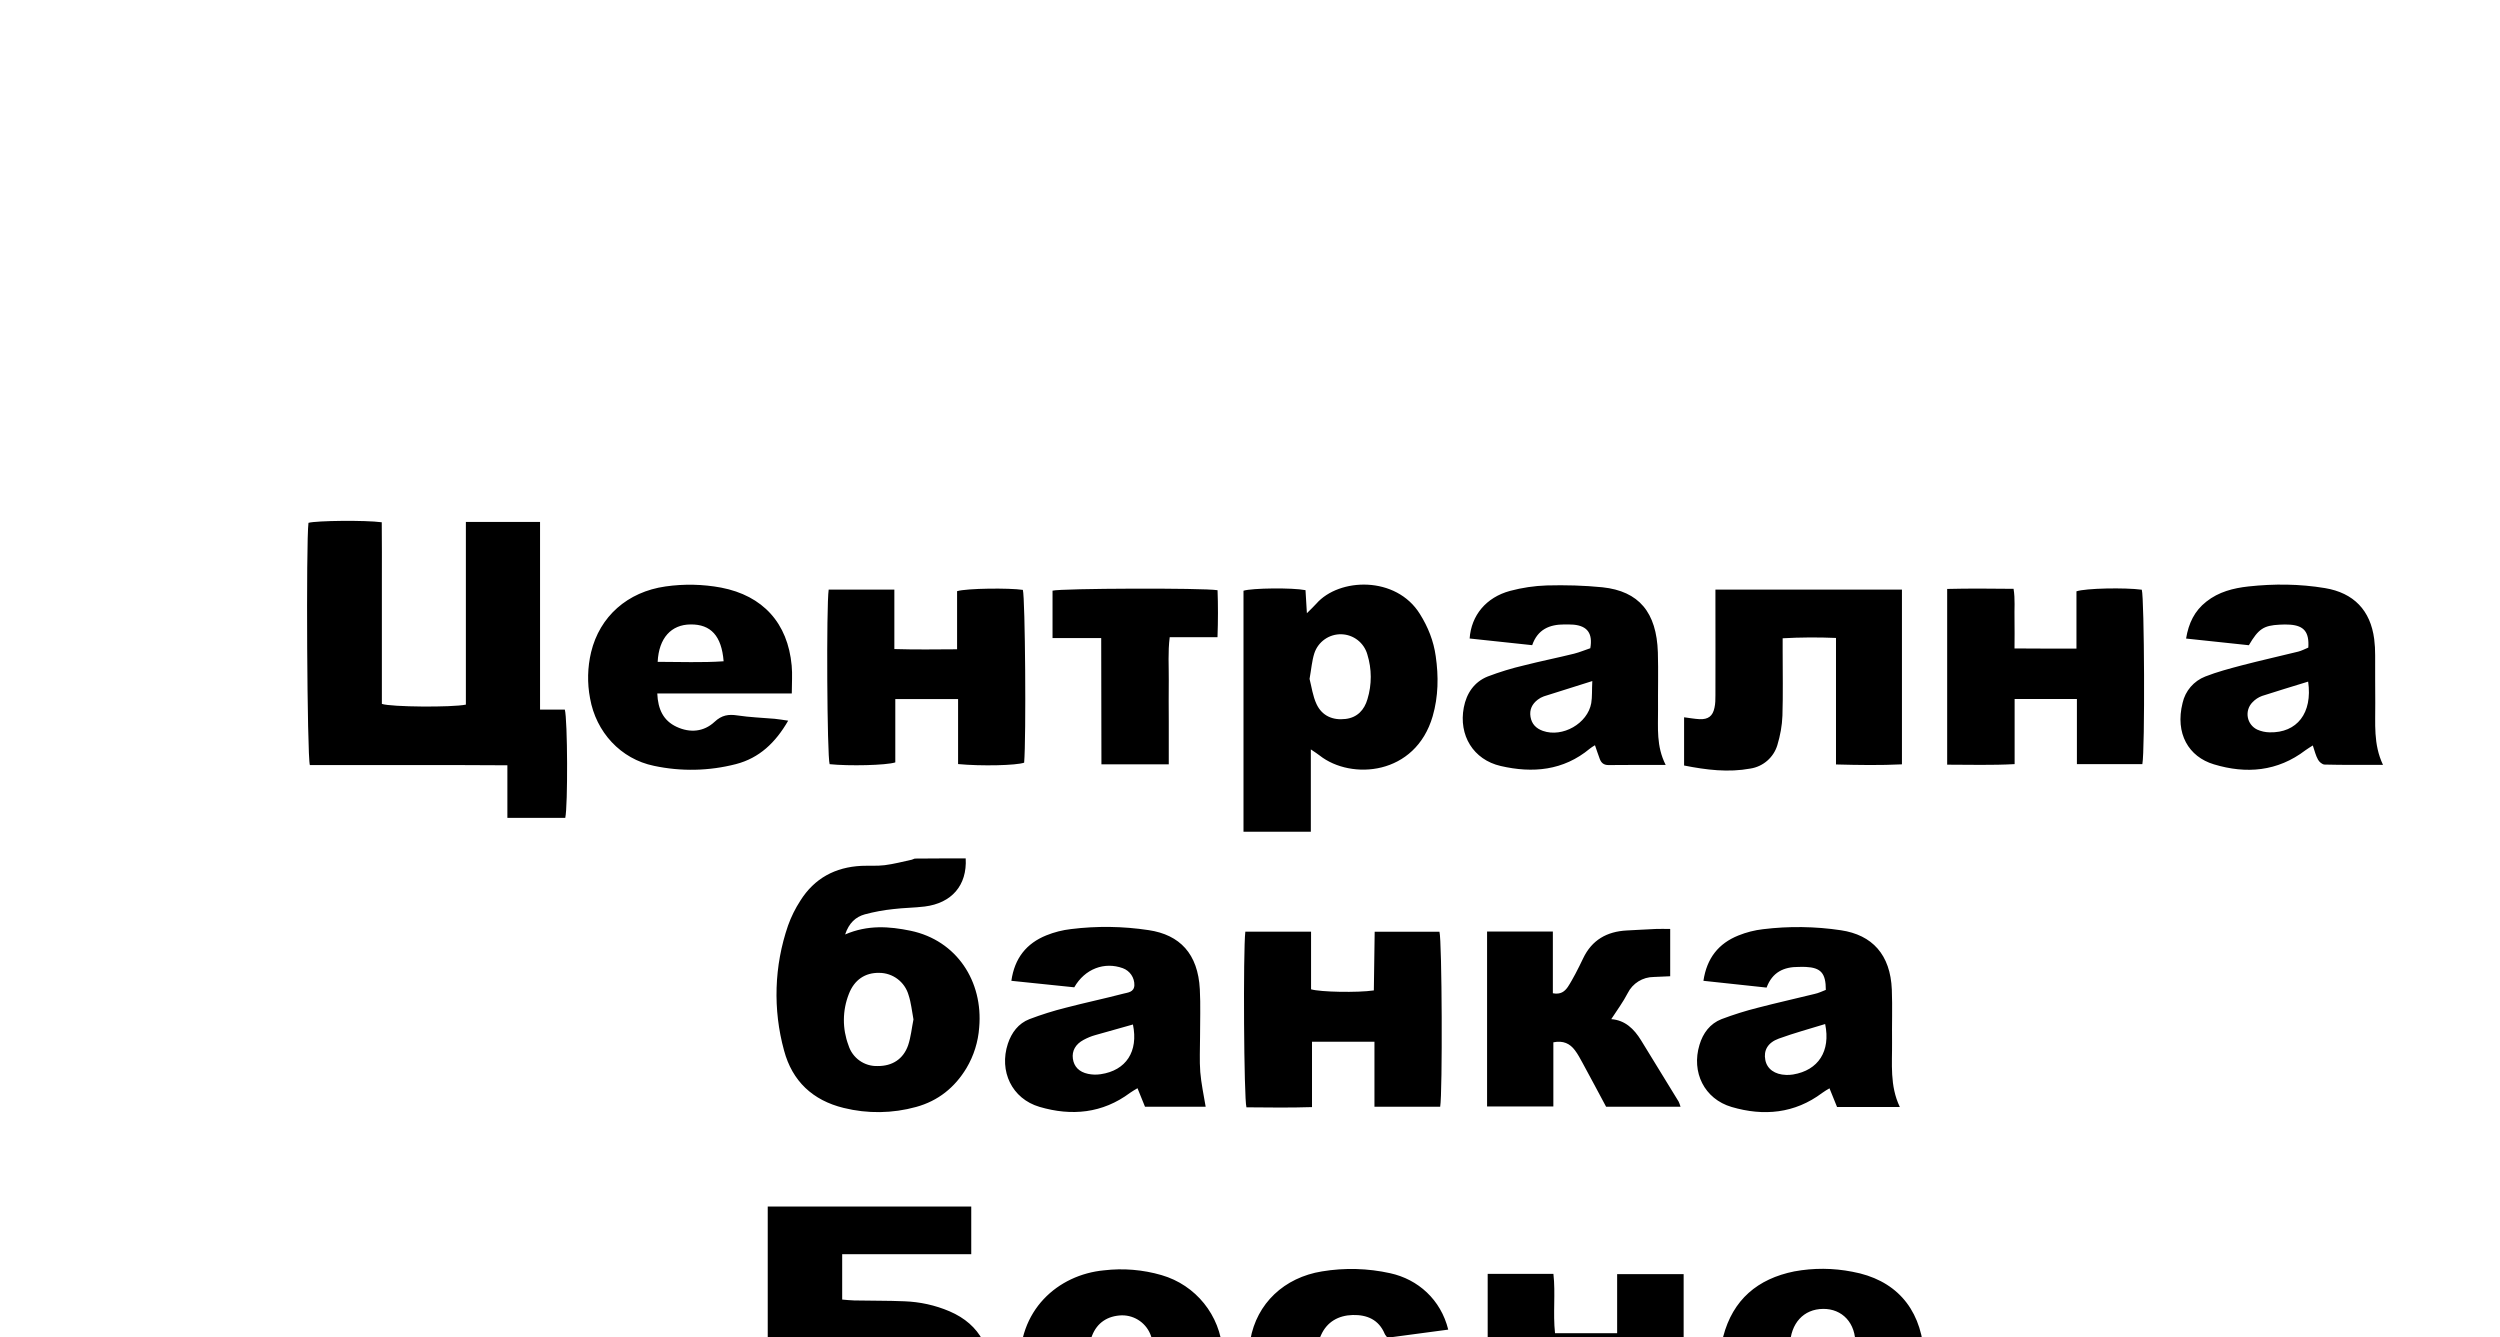
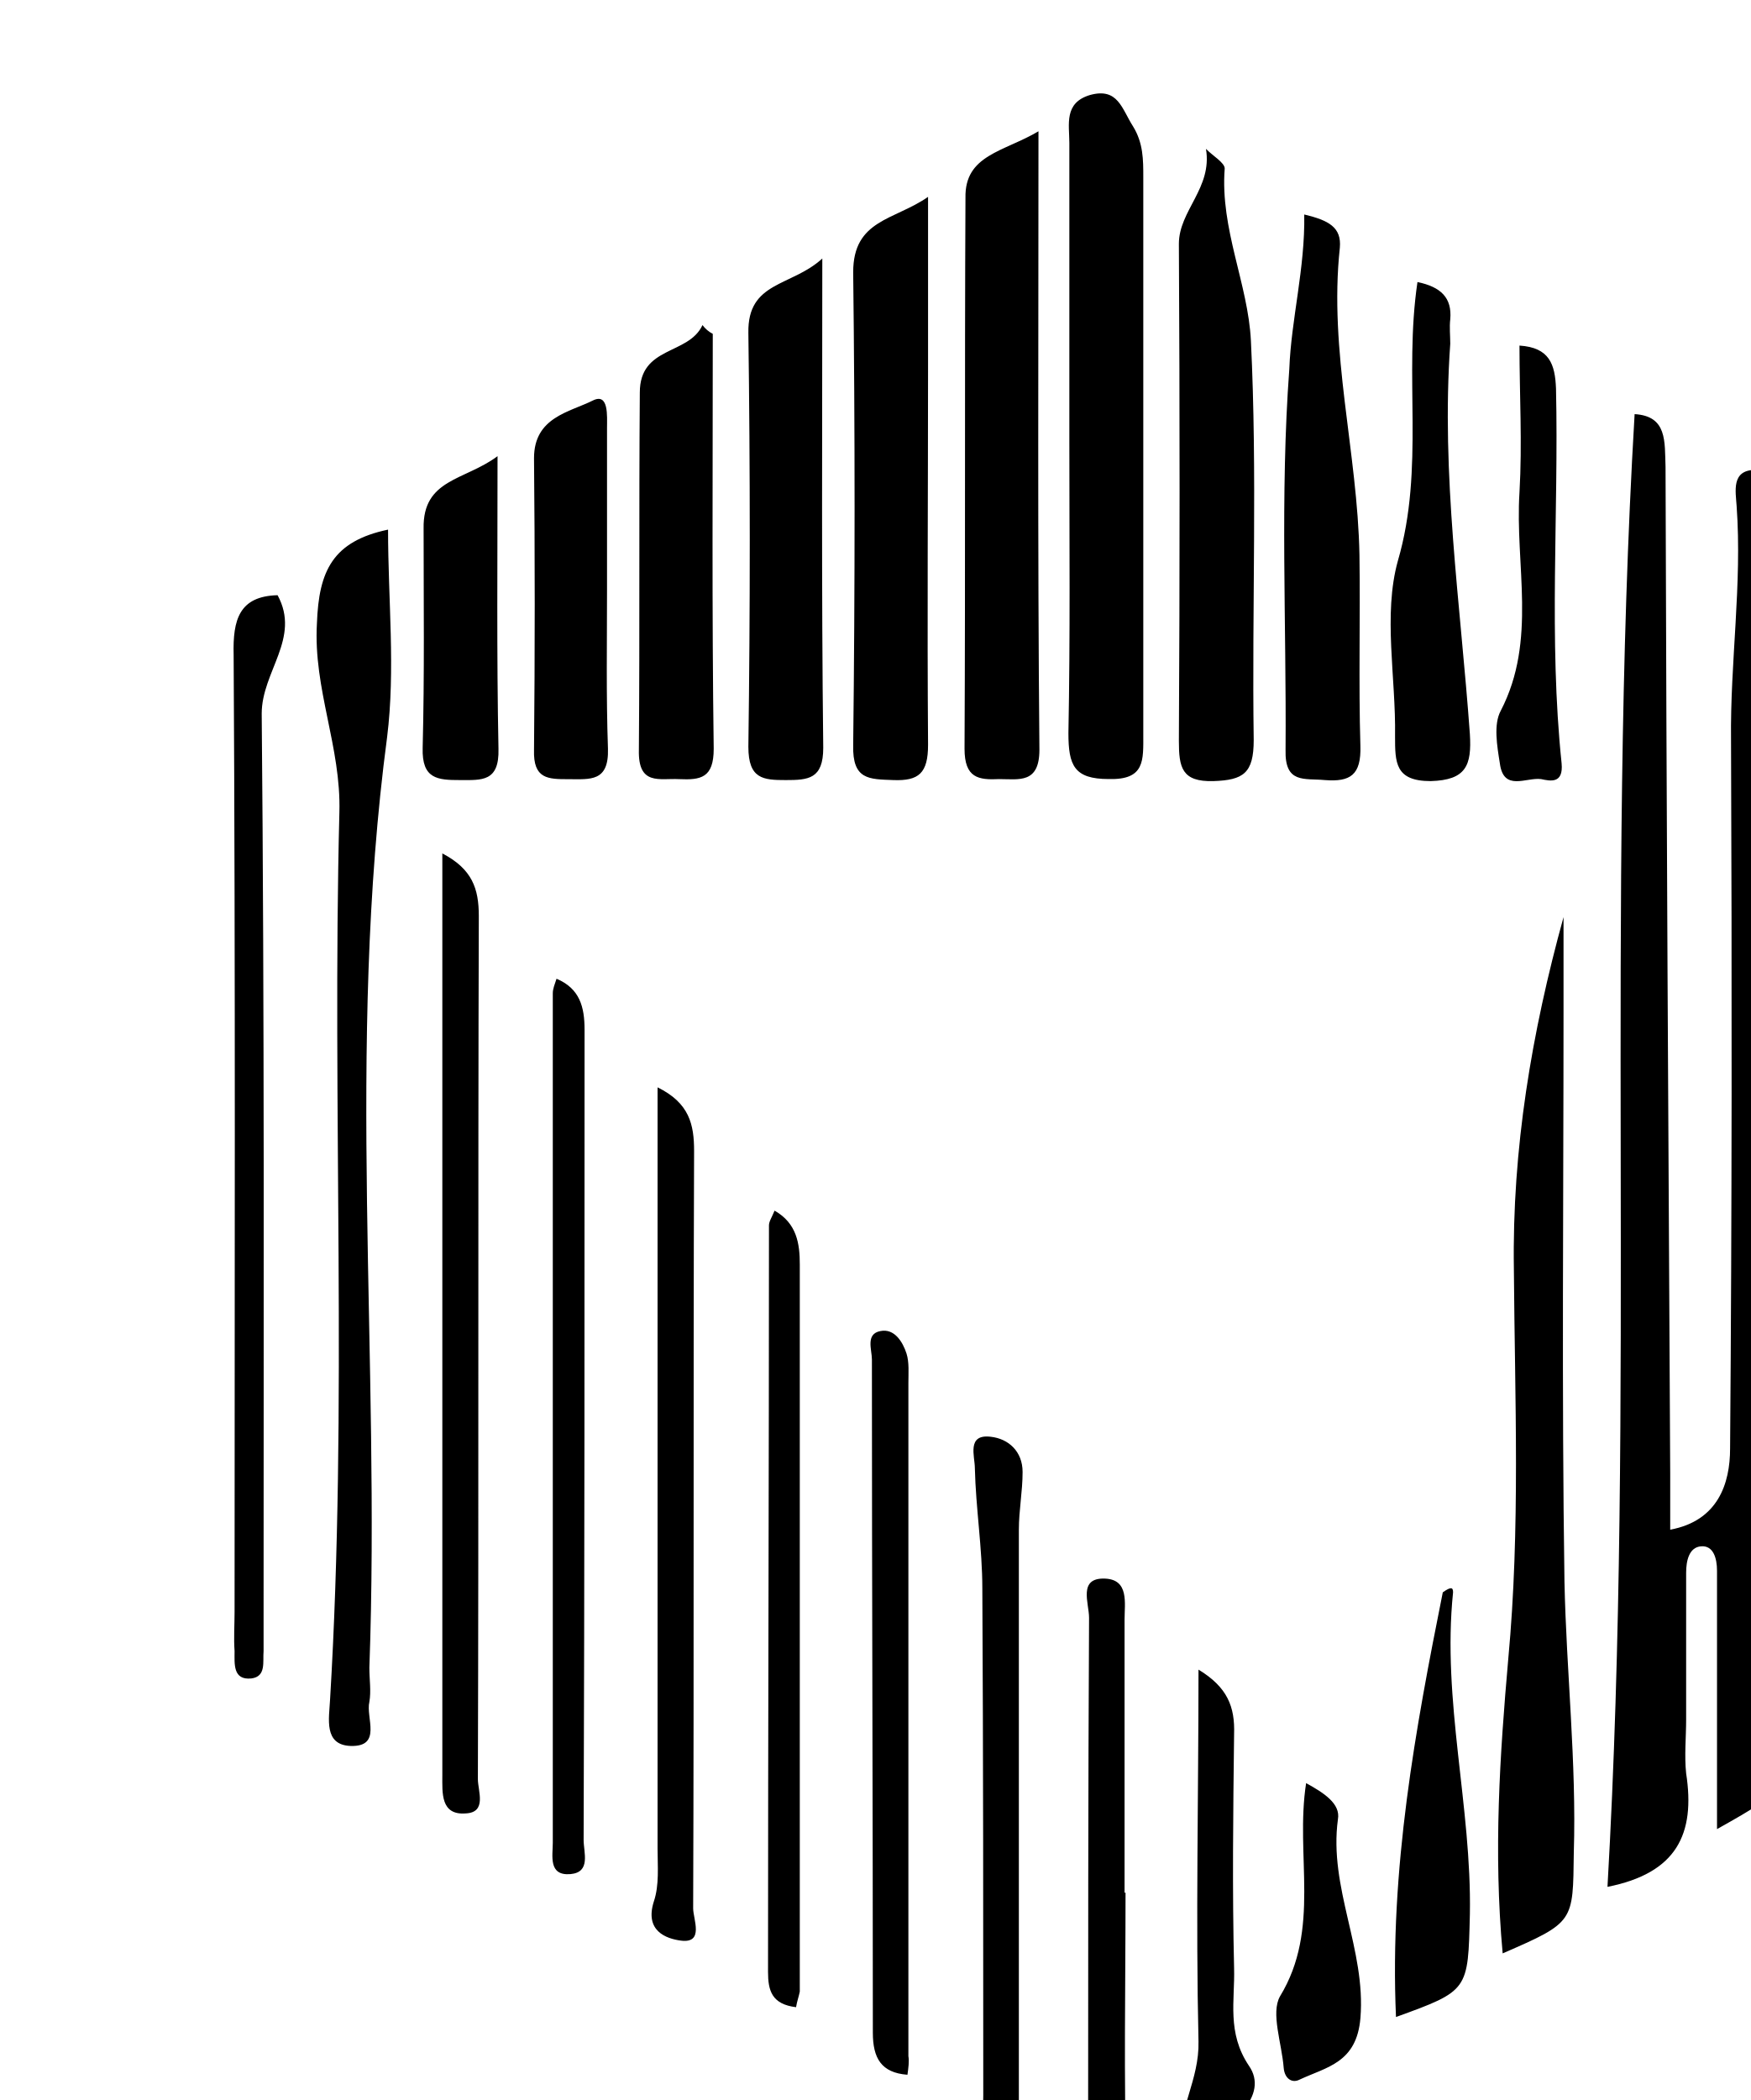
<svg>
-   <path d="M9.721 12.772h.445c.05.184.056 1.73.008 1.948H9.132v-.946c-.319-.002-.61-.004-.9-.004H5.577c-.05-.158-.07-4.013-.025-4.36.147-.04 1.021-.05 1.319-.01.004.354.002.715.002 1.076v2.193c.165.057 1.264.065 1.512.013V9.394H9.72v3.378Zm7.76 8.944v.858h-2.323v.816c.07.006.143.014.216.016.3.007.602.002.902.015.28.01.555.07.813.18.56.24.784.703.753 1.344-.027.52-.317.856-.801 1.015-.21.07-.436.12-.654.124-.824.015-1.648.008-2.474.008-.028 0-.055-.008-.095-.012v-4.364h3.663Zm-2.33 3.439c.351.013.682.04 1.014-.03.02-.004.04-.014.058-.022.191-.078.281-.216.273-.424-.006-.182-.097-.296-.298-.354a.983.983 0 0 0-.245-.04c-.262-.004-.524-.002-.797-.002-.004.3-.004.568-.004.872ZM2.998 32.246H1.5l1.505-2.279c-.452-.694-.901-1.38-1.367-2.093.097-.004.158-.01.216-.01.35 0 .699.006 1.049-.004.15-.004.24.04.314.176.174.325.367.644.552.962.033.059.071.118.121.197.042-.056.076-.096.103-.14.195-.346.394-.692.58-1.042.062-.113.135-.155.263-.153.369.008.74.002 1.111.002.046 0 .092.006.176.01l-1.356 2.116L6.25 32.24c-.098.004-.16.01-.218.01-.363 0-.725-.006-1.09.005-.14.004-.229-.036-.302-.164-.197-.346-.413-.681-.62-1.019-.04-.065-.085-.128-.143-.22-.321.463-.579.937-.88 1.394ZM17.381 15.45c.027.485-.252.805-.738.866-.187.023-.378.023-.564.046a3.304 3.304 0 0 0-.514.095c-.164.046-.285.155-.354.362.408-.176.794-.146 1.178-.067.832.174 1.308.914 1.235 1.74a1.664 1.664 0 0 1-.229.732c-.211.35-.51.59-.905.699a2.57 2.57 0 0 1-1.305.018c-.557-.136-.926-.482-1.073-1.033a3.806 3.806 0 0 1 .071-2.248 2.13 2.13 0 0 1 .222-.449c.252-.402.627-.604 1.1-.627.14-.006.28.005.418-.012.164-.021.325-.063.489-.099.02-.004.04-.02.059-.02.302-.003.608-.003.91-.003Zm-.94 2.898c-.029-.153-.042-.3-.088-.438a.55.55 0 0 0-.53-.4c-.252-.005-.447.125-.545.38a1.284 1.284 0 0 0-.007.923.53.53 0 0 0 .527.374c.26.002.46-.124.547-.374.05-.15.065-.312.096-.465Zm7.152-4.86v1.482h-1.212v-4.338c.153-.048.879-.057 1.116-.01l.025.415c.075-.076.126-.122.17-.172.41-.468 1.436-.504 1.864.186.147.235.247.485.285.76.052.362.048.723-.055 1.08-.31 1.066-1.465 1.154-2.033.708-.036-.03-.076-.053-.16-.111Zm-.023-1.269c.036.139.057.308.126.455.099.21.291.294.522.266.212-.025.338-.163.394-.356a1.369 1.369 0 0 0-.002-.805.499.499 0 0 0-.954-.021c-.044.138-.054.285-.086.461ZM11.98 31.974v1.484h-1.22v-4.34c.147-.048.879-.055 1.107-.01l.03.412c.073-.073.12-.12.165-.163a1.214 1.214 0 0 1 1.885.201c.294.46.342.967.281 1.493-.017.145-.052.29-.102.426-.342.941-1.41 1.044-1.986.61-.04-.03-.084-.059-.162-.113Zm1.083-1.334c-.029-.13-.048-.298-.106-.45a.437.437 0 0 0-.42-.294c-.21-.007-.375.08-.463.264a1.128 1.128 0 0 0-.004.992.5.5 0 0 0 .522.274c.218-.031.348-.172.404-.375.034-.12.042-.247.067-.41Zm5.59 2.518h-.809v-.9H14.86v-3.167h1.187c.01.75-.002 1.5.006 2.247.164.053.711.059.942.009v-2.259h1.195c.004.072.013.145.013.219 0 .608 0 1.216.002 1.824 0 .075.006.149.01.239.153.008.29.014.44.023-.002.593-.002 1.174-.002 1.765Zm15.663-4.07h1.107l.006.495v1.013c.101.002.124-.075.164-.126.308-.398.618-.792.912-1.201a.416.416 0 0 1 .4-.193c.286.015.57.004.868.004v3.162h-1.115v-1.48l-.042-.017c-.04.042-.082.082-.117.126-.315.409-.634.817-.942 1.233a.337.337 0 0 1-.314.155c-.306-.01-.613-.004-.912-.004-.05-.166-.065-2.888-.015-3.167Zm-3.44-18.476h3.356v3.145c-.39.019-.776.013-1.187.002v-2.277a9.789 9.789 0 0 0-.96.006v.24c0 .383.008.769-.004 1.153-.006.178-.04.36-.092.532a.604.604 0 0 1-.485.42c-.396.073-.79.025-1.193-.055v-.868c.103.013.191.03.28.034.154.006.236-.055.267-.206.017-.073.017-.153.017-.228.002-.552 0-1.105 0-1.657v-.24Zm6.497 1.061v-1.03c.16-.056.879-.07 1.176-.029.046.151.059 2.885.01 3.139h-1.178v-1.172H36.26v1.172c-.416.023-.808.01-1.214.01V10.6c.394-.01.782-.006 1.195-.002.031.185.012.365.017.543.004.172 0 .346 0 .53.377.003.73.003 1.115.003ZM26.776 22.928h1.183c.04.353-.01.707.029 1.068h1.118v-1.064h1.197v3.146H29.11v-1.179h-1.135v1.179h-1.199v-3.15Zm-4.361-6.16h1.182v1.038c.17.05.837.063 1.13.02.005-.345.011-.695.015-1.056h1.166c.046.157.057 2.892.013 3.15h-1.183v-1.17h-1.124v1.176c-.409.014-.797.006-1.18.004-.046-.155-.061-2.81-.02-3.162ZM38.642 32.24v-3.145h1.199l.01 1.067h1.12v-1.07h1.201v3.152h-1.188c-.017-.384.002-.774-.01-1.189-.37-.014-.728-.006-1.116-.004-.03.4.002.79-.02 1.191-.4-.002-.788-.002-1.196-.002ZM14.915 10.612h1.182v1.07c.384.012.743.006 1.129.004V10.64c.171-.052.94-.06 1.184-.023.042.156.061 2.657.023 3.11-.14.05-.771.065-1.189.025v-1.17h-1.13v1.14c-.165.053-.832.068-1.182.032-.046-.143-.061-2.843-.017-3.143Zm15.553 18.48c.068-.004.122-.012.175-.012h1.76c.225 0 .447.021.657.111.3.128.449.357.445.67-.005.272-.151.456-.378.586-.065.038-.136.067-.233.113.099.032.168.05.235.074.334.117.506.358.51.713.004.402-.155.673-.495.788a1.98 1.98 0 0 1-.573.111c-.67.015-1.341.009-2.01.009-.028 0-.053-.009-.09-.015-.003-1.046-.003-2.084-.003-3.147Zm1.204 2.416c.185 0 .352.015.516-.004.149-.017.235-.136.23-.277-.004-.145-.09-.254-.24-.268-.164-.015-.328-.004-.506-.004v.553Zm0-1.22c.143 0 .273.012.4-.004.139-.017.22-.128.22-.262 0-.135-.081-.225-.236-.237-.128-.01-.26-.034-.384.025v.478Zm-1.692-16.52c-.373 0-.7-.002-1.03.002-.083 0-.13-.038-.157-.111-.03-.078-.054-.156-.086-.246-.038.023-.067.04-.092.061-.478.398-1.03.445-1.604.313-.495-.114-.76-.554-.665-1.053.049-.256.187-.46.43-.558a5.08 5.08 0 0 1 .658-.201c.298-.076.6-.136.898-.21.1-.025.197-.067.291-.098.046-.264-.05-.4-.3-.424-.054-.004-.11-.004-.167-.004-.267 0-.48.088-.579.373l-1.126-.12c.03-.417.296-.74.728-.857a2.94 2.94 0 0 1 .66-.098c.334-.009.671 0 1.002.033.659.07.975.453.998 1.172.01.342 0 .686.003 1.028.002.329-.034.66.138.998Zm-1.321-1.51-.872.275a.401.401 0 0 0-.11.06c-.102.078-.152.18-.13.31.022.129.1.208.223.252.352.124.805-.132.87-.5.019-.114.01-.233.019-.397Zm-10.456 5.395c.058-.409.272-.673.629-.818a1.71 1.71 0 0 1 .444-.113 5.123 5.123 0 0 1 1.399.019c.56.084.887.425.92 1.065.015.285.004.572.004.86 0 .21-.012.419.004.629.017.205.061.408.097.624h-1.092l-.135-.333c-.044.027-.09.052-.132.082-.499.373-1.057.423-1.631.254-.499-.147-.732-.644-.57-1.137.067-.201.19-.365.388-.442a5.81 5.81 0 0 1 .656-.206c.344-.09.692-.163 1.036-.253.08-.021.19-.024.197-.15a.318.318 0 0 0-.208-.308c-.331-.12-.683.01-.874.344-.365-.037-.742-.075-1.132-.117Zm2.189.786a67.03 67.03 0 0 0-.678.191c-.073.02-.144.05-.211.086-.147.078-.212.2-.193.338.019.142.11.24.274.274a.633.633 0 0 0 .227.006c.457-.067.681-.408.58-.895Zm12.47-.623c0-.301-.09-.4-.362-.413-.042-.002-.084 0-.126 0-.268-.002-.476.095-.578.372l-1.137-.122c.061-.409.273-.673.63-.816a1.71 1.71 0 0 1 .444-.113 5.21 5.21 0 0 1 1.4.019c.564.084.892.438.917 1.07.012.314 0 .628.004.943.004.388-.044.784.14 1.168h-1.13l-.136-.336c-.044.027-.088.05-.13.082-.497.373-1.055.423-1.631.254-.493-.145-.728-.627-.579-1.118.063-.212.19-.382.396-.463a5.95 5.95 0 0 1 .657-.206c.337-.088.677-.163 1.016-.247.074-.015.143-.05.206-.074Zm-.012.615c-.279.086-.562.163-.834.262-.201.073-.277.214-.243.386.031.161.17.262.375.268a.635.635 0 0 0 .126-.008c.453-.076.677-.418.576-.908Zm8.696-6.775c.018-.279-.076-.394-.328-.413a1.417 1.417 0 0 0-.188 0c-.288.015-.38.074-.554.37l-1.13-.12c.046-.277.151-.497.365-.665.222-.176.486-.243.759-.273.46-.05.92-.046 1.377.03.516.086.818.4.885.918a2.2 2.2 0 0 1 .017.292c.002.285-.002.572.002.857.004.367-.038.74.139 1.114-.37 0-.71.004-1.05-.005-.043 0-.1-.05-.12-.09-.04-.071-.06-.155-.093-.254-.046.03-.09.055-.132.086-.503.384-1.067.43-1.648.254-.455-.136-.702-.555-.564-1.105a.666.666 0 0 1 .409-.476c.214-.084.436-.142.658-.201.338-.088.678-.164 1.015-.247.061-.015.124-.049.18-.072Zm-.003.612c-.287.089-.56.17-.83.258a.448.448 0 0 0-.172.114.306.306 0 0 0 .086.492.572.572 0 0 0 .222.049c.493.012.776-.346.694-.913ZM22.652 30.965h-2.426a.58.58 0 0 0 .654.66.697.697 0 0 0 .409-.192c.04-.04.105-.086.155-.084.36.025.72.06 1.12.096-.204.34-.434.606-.782.728a3.495 3.495 0 0 1-.673.142 2.875 2.875 0 0 1-.919-.035c-.817-.145-1.182-.841-1.222-1.384a2.307 2.307 0 0 1 .017-.564c.12-.694.614-1.172 1.31-1.29.378-.063.75-.052 1.124.03.642.14 1.059.568 1.17 1.214.036.21.04.427.063.68Zm-1.273-.59c.017-.404-.23-.672-.591-.662-.348.01-.6.3-.566.663h1.157Zm-11.196.588H7.729c.005.273.097.47.32.59.244.131.502.11.702-.074.138-.128.27-.14.434-.122.283.034.568.059.874.088-.021.053-.03.099-.053.134-.236.359-.555.602-.987.686-.43.084-.862.096-1.292.017a1.487 1.487 0 0 1-1.216-1.254c-.054-.35-.046-.7.09-1.032.22-.534.636-.836 1.193-.947a2.78 2.78 0 0 1 1.124.016c.692.147 1.114.596 1.212 1.296.032.187.036.376.053.602Zm-2.447-.58c.396.01.792.022 1.189-.007-.042-.445-.25-.667-.6-.66-.34.006-.566.253-.59.666Zm36.336.584c.019.29.12.493.359.602.245.111.488.08.683-.1a.43.43 0 0 1 .375-.118c.271.031.541.052.814.08.034.004.065.01.099.016-.105.321-.462.646-.841.764a3.128 3.128 0 0 1-1.183.106 3.391 3.391 0 0 1-.352-.05c-.726-.134-1.092-.774-1.168-1.25a1.925 1.925 0 0 1 .027-.811c.174-.656.615-1.027 1.267-1.162.352-.07.71-.058 1.063.005.757.138 1.212.645 1.279 1.42.012.15.002.303.002.483-.801.02-1.6 0-2.424.015Zm.01-.602c.246.042 1.038.034 1.185-.01-.027-.413-.237-.642-.587-.642-.337.002-.57.25-.597.652ZM32.206 24.8c.014.289.11.494.348.606.243.115.492.09.683-.093.132-.126.256-.136.415-.117.235.03.472.046.709.069.059.006.12.017.203.027-.228.394-.517.673-.941.782a3.156 3.156 0 0 1-1.474.03c-.646-.14-.998-.577-1.147-1.198-.067-.283-.06-.57.013-.85.174-.665.62-1.04 1.28-1.173a2.793 2.793 0 0 1 1.043.006c.763.139 1.214.636 1.287 1.414.015.15.002.306.002.488-.26.002-.522.004-.784.004h-.818c-.262.005-.526.005-.82.005Zm1.188-.588c.013-.404-.24-.658-.582-.654-.349.004-.583.256-.596.654h1.178ZM14.25 12.481h-2.42c.012.287.11.49.348.601.243.113.49.09.683-.09.13-.122.252-.14.413-.115.22.033.445.041.667.06.073.007.147.02.245.034-.228.396-.52.673-.941.782a3.213 3.213 0 0 1-1.474.031c-.6-.123-1.044-.608-1.151-1.216a1.98 1.98 0 0 1 .019-.83c.155-.642.654-1.086 1.34-1.183a3.08 3.08 0 0 1 1 .021c.752.145 1.2.638 1.27 1.403.015.155.002.315.002.501Zm-2.413-.569c.405 0 .795.017 1.187-.01-.036-.458-.231-.667-.594-.663-.348.002-.572.243-.593.673Zm16.216 20.424c-.369-.012-.686-.052-.977-.203-.514-.268-.816-.686-.868-1.27-.09-.984.495-1.705 1.478-1.835.302-.04.598-.023.893.037.87.18 1.376.931 1.252 1.843-.105.774-.65 1.294-1.428 1.393-.13.016-.262.027-.35.035Zm-.663-1.65c.032.15.047.31.099.46.088.245.3.377.551.37a.551.551 0 0 0 .523-.383c.098-.292.106-.591.008-.885-.086-.258-.302-.417-.545-.415a.582.582 0 0 0-.552.41c-.044.135-.056.284-.084.443Zm-7.28-4.496c-.19-.038-.44-.063-.678-.14-.64-.208-1.031-.762-1.07-1.43-.058-1.037.682-1.678 1.508-1.756a2.614 2.614 0 0 1 1.036.086 1.527 1.527 0 0 1 1.099 1.363 1.77 1.77 0 0 1-.134.902c-.241.522-.663.813-1.22.916-.158.027-.32.034-.541.059Zm.708-1.69c-.033-.151-.05-.306-.1-.449a.548.548 0 0 0-.527-.377c-.253.008-.444.13-.536.367-.124.316-.126.643.002.96a.536.536 0 0 0 .54.354.54.54 0 0 0 .523-.381c.05-.151.067-.313.098-.474ZM29 18.343c.25.019.41.176.536.38.227.368.453.737.678 1.106.012.023.019.05.033.09h-1.34c-.138-.257-.278-.522-.421-.784-.044-.08-.086-.161-.14-.232-.09-.12-.21-.179-.388-.143v1.155h-1.193v-3.149h1.184v1.111c.139.027.212-.031.269-.113.05-.075.092-.155.136-.235.048-.092.096-.186.14-.28.158-.332.428-.483.785-.502.174-.008.348-.02.522-.027.081-.004.163 0 .26 0v.851l-.294.013a.526.526 0 0 0-.472.293c-.081.157-.188.302-.295.466Zm-2.934 5.588-1.094.146c-.019-.027-.04-.048-.05-.071-.107-.256-.32-.344-.575-.338-.256.007-.463.122-.57.361a1.208 1.208 0 0 0-.03.94.58.58 0 0 0 .545.391c.267.017.48-.073.621-.308.032-.054.059-.109.099-.182l1.109.121c-.01.063-.009.112-.025.154-.202.545-.594.87-1.158.979a3.096 3.096 0 0 1-1.31-.034c-.682-.16-1.12-.69-1.15-1.392a2.724 2.724 0 0 1 .026-.585c.115-.654.61-1.12 1.29-1.23a3.23 3.23 0 0 1 1.228.033c.5.11.91.474 1.044 1.015Zm-5.03-10.174h-1.212c-.004-.755 0-1.497-.004-2.273h-.876v-.853c.153-.042 2.709-.052 2.97-.008.01.268.01.543-.001.845h-.86c-.034.272-.015.522-.017.769-.004.252 0 .503 0 .753v.767Zm2.258 15.33h2.517v.861h-1.332c-.008.403-.002.776-.004 1.151v1.14h-1.178c-.047-.173-.05-2.937-.003-3.153Z" />
+   <path d="M34.996 8.864c.702.042.642.586.662 1.13.02 7.185.06 14.37.1 21.554v1.194c1.022-.189 1.282-.985 1.282-1.739.04-5.048.04-10.117.02-15.164-.02-1.676.24-3.33.12-5.006-.02-.315-.12-.775.401-.775.601 0 .32.502.34.775.261 5.676.14 11.352.221 17.028.04 2.89.26 5.76.22 8.65-.04 1.74 0 1.74-1.602 2.64v-5.53c0-.272-.08-.544-.341-.523-.26.02-.32.314-.32.565v3.142c0 .377-.04.775 0 1.152.2 1.299-.201 2.136-1.684 2.43.601-10.494-.04-20.988.581-31.523Zm4.448 2.68c.421.084.662.19.622.482-.14 1.09.28 2.116.28 3.184 0 3.56-.2 7.122.06 10.661.24 3.184.14 6.368.3 9.53.06 1.257-.46 1.823-1.642 2.242.12-8.734.26-17.385.38-26.098Zm-7.273 30.267c-.2-2.178-.06-4.252.12-6.305.26-2.785.14-5.571.12-8.336-.04-2.576.381-5.069 1.063-7.54v1.99c0 4.084-.04 8.147.02 12.232.04 1.927.26 3.875.2 5.802-.02 1.487.02 1.487-1.523 2.157Zm-9.277-32.36V3.06c0-.397-.12-.858.441-1.026.601-.167.681.294.922.67.22.357.22.713.22 1.09v11.918c0 .565.04.984-.741.963-.741 0-.862-.293-.862-.984.04-2.053.02-4.147.02-6.242ZM42.49 24.446V34.71c0 .273.04.566-.04.838a.842.842 0 0 1-.862.587c-.52-.021-.22-.482-.24-.733-.02-.838-.02-1.676-.02-2.514 0-6.367.56-12.735.36-19.102 0-.272-.22-.817.301-.817.46 0 .48.482.48.88v10.577c0 .021 0 .021.021.021ZM22.233 2.81c0 4.546-.02 8.902.02 13.238 0 .733-.44.628-.861.628-.441.021-.742-.02-.742-.649.02-3.938 0-7.855.02-11.792-.02-.922.822-.985 1.563-1.425ZM8.308 11.335c0 1.508.16 2.995-.02 4.44-.882 6.64-.14 13.28-.38 19.92 0 .251.04.503 0 .733-.081.335.28.964-.402.943-.58-.021-.46-.587-.44-.985.38-6.325.04-12.672.2-18.997.04-1.404-.561-2.64-.481-4.043.04-1.131.34-1.76 1.523-2.01ZM25.82 3.187c.14.147.4.294.4.42-.1 1.298.501 2.47.561 3.686.14 2.848.02 5.697.06 8.546 0 .712-.22.858-.861.88-.681.02-.741-.294-.741-.86.02-3.54.02-7.1 0-10.64 0-.712.72-1.194.58-2.032Zm-5.951 1.027v3.581c0 2.723-.02 5.425 0 8.148 0 .608-.2.775-.742.754-.52-.02-.881 0-.861-.754.04-3.372.04-6.744 0-10.116 0-1.131.882-1.11 1.603-1.613Zm-2.264 1.32c0 3.665-.02 7.058.02 10.472 0 .67-.32.691-.802.691-.48 0-.801-.02-.801-.712.04-2.953.04-5.906 0-8.86-.02-1.11.921-.984 1.583-1.592ZM9.47 18.267c.641.335.781.754.781 1.34-.02 6.159 0 12.317-.02 18.475 0 .251.2.712-.26.733-.541.042-.501-.44-.501-.817v-19.73ZM27.923 4.591c.521.125.802.272.762.712-.24 2.22.38 4.378.42 6.577.02 1.361-.02 2.723.02 4.084.02.629-.22.775-.76.733-.442-.042-.862.084-.842-.649.02-2.723-.12-5.446.08-8.148.04-1.068.34-2.157.32-3.31ZM15.26 7.146c0 2.953-.02 5.928.02 8.881 0 .628-.28.67-.74.65-.422-.022-.882.146-.862-.629.02-2.555 0-5.09.02-7.645 0-1.006 1.041-.796 1.342-1.445a.64.64 0 0 0 .22.188Zm-1.182 16.128c.682.335.782.796.782 1.362-.02 5.404 0 10.808-.02 16.212 0 .23.24.754-.26.69-.321-.041-.782-.209-.582-.837.12-.356.08-.754.08-1.131V23.274ZM5.943 12.74c.501.921-.34 1.633-.34 2.534.06 6.451.04 12.882.04 19.333v.733c-.02.23.06.544-.26.586-.401.042-.361-.314-.361-.586-.02-.272 0-.566 0-.838 0-6.828.02-13.656-.02-20.485-.02-.754.12-1.256.941-1.277Zm15.248 33.366c-.2-.44-.14-.859-.14-1.257 0-3.623 0-7.247-.02-10.85 0-.858-.14-1.717-.16-2.576 0-.251-.18-.733.34-.67.381.042.682.314.682.754 0 .419-.08.817-.08 1.236v12.21c0 .462.12 1.006-.622 1.153Zm-1.763-1.697c-.561-.042-.741-.356-.741-.9 0-4.797-.02-9.614-.02-14.41 0-.21-.14-.546.18-.608.3-.063.48.23.561.481.06.189.04.42.04.629v14.41c.02.105 0 .252-.02.398Zm-6.432-31.816c0 1.152-.02 2.283.02 3.435.02.712-.38.65-.841.65-.441 0-.762 0-.742-.629.02-2.074.02-4.168 0-6.242 0-.88.762-.984 1.263-1.236.34-.167.3.336.3.587v3.435Zm17.352-6.556c.5.105.741.335.701.796-.02.168 0 .356 0 .524-.2 2.806.22 5.571.42 8.357.041.67-.08.984-.84 1.005-.762 0-.762-.398-.762-.963.02-1.257-.26-2.597.06-3.75.581-1.99.12-3.958.42-5.969ZM11.914 20.949c.501.21.601.608.601 1.09 0 5.78 0 11.561-.02 17.342 0 .273.16.692-.28.733-.481.042-.38-.398-.38-.67v-18.18c0-.105.04-.19.08-.315Zm12.183 19.563c0 1.99-.04 3.96.02 5.949.02.44-.24.482-.421.524-.28.083-.38-.189-.4-.461-.021-.21 0-.42 0-.629 0-3.749 0-7.519.02-11.268 0-.314-.241-.86.34-.838.52.02.42.524.42.88v5.843h.02ZM10.652 9.764c0 2.22-.02 4.252.02 6.263.02.712-.36.67-.821.67-.481 0-.822-.02-.802-.69.04-1.572.02-3.122.02-4.693-.02-1.068.882-1.026 1.583-1.55Zm6.392 33.199c-.521-.063-.601-.356-.601-.754 0-5.32.02-10.661.02-15.981 0-.084.06-.168.12-.315.48.273.54.713.54 1.152v15.563c-.02.105-.06.21-.08.335Zm12.843.21c-.14-3.184.42-6.18 1.002-9.09.18-.127.22-.106.22 0-.24 2.324.401 4.586.36 6.89-.04 1.634-.02 1.634-1.582 2.2Zm-4.228-7.436c.621.377.782.796.762 1.382-.02 1.676-.04 3.33 0 5.006.02.691-.16 1.383.32 2.095.421.607-.28 1.361-1.502 1.76-.02-.818.44-1.467.42-2.284-.06-2.618 0-5.215 0-7.96Zm6.873-28.34c.641.042.761.398.781.922.06 2.681-.16 5.341.12 8.022.04.44-.24.377-.44.335-.32-.042-.802.273-.882-.335-.06-.377-.14-.838.02-1.13.782-1.509.3-3.122.4-4.672.061-1.047 0-2.094 0-3.142Zm-4.568 30.77c.38.209.74.44.68.774-.2 1.467.602 2.786.482 4.252-.08.964-.722 1.048-1.303 1.32-.16.084-.32-.02-.34-.251-.04-.524-.28-1.173-.08-1.53.881-1.445.32-3.016.56-4.565Z" />
</svg>
